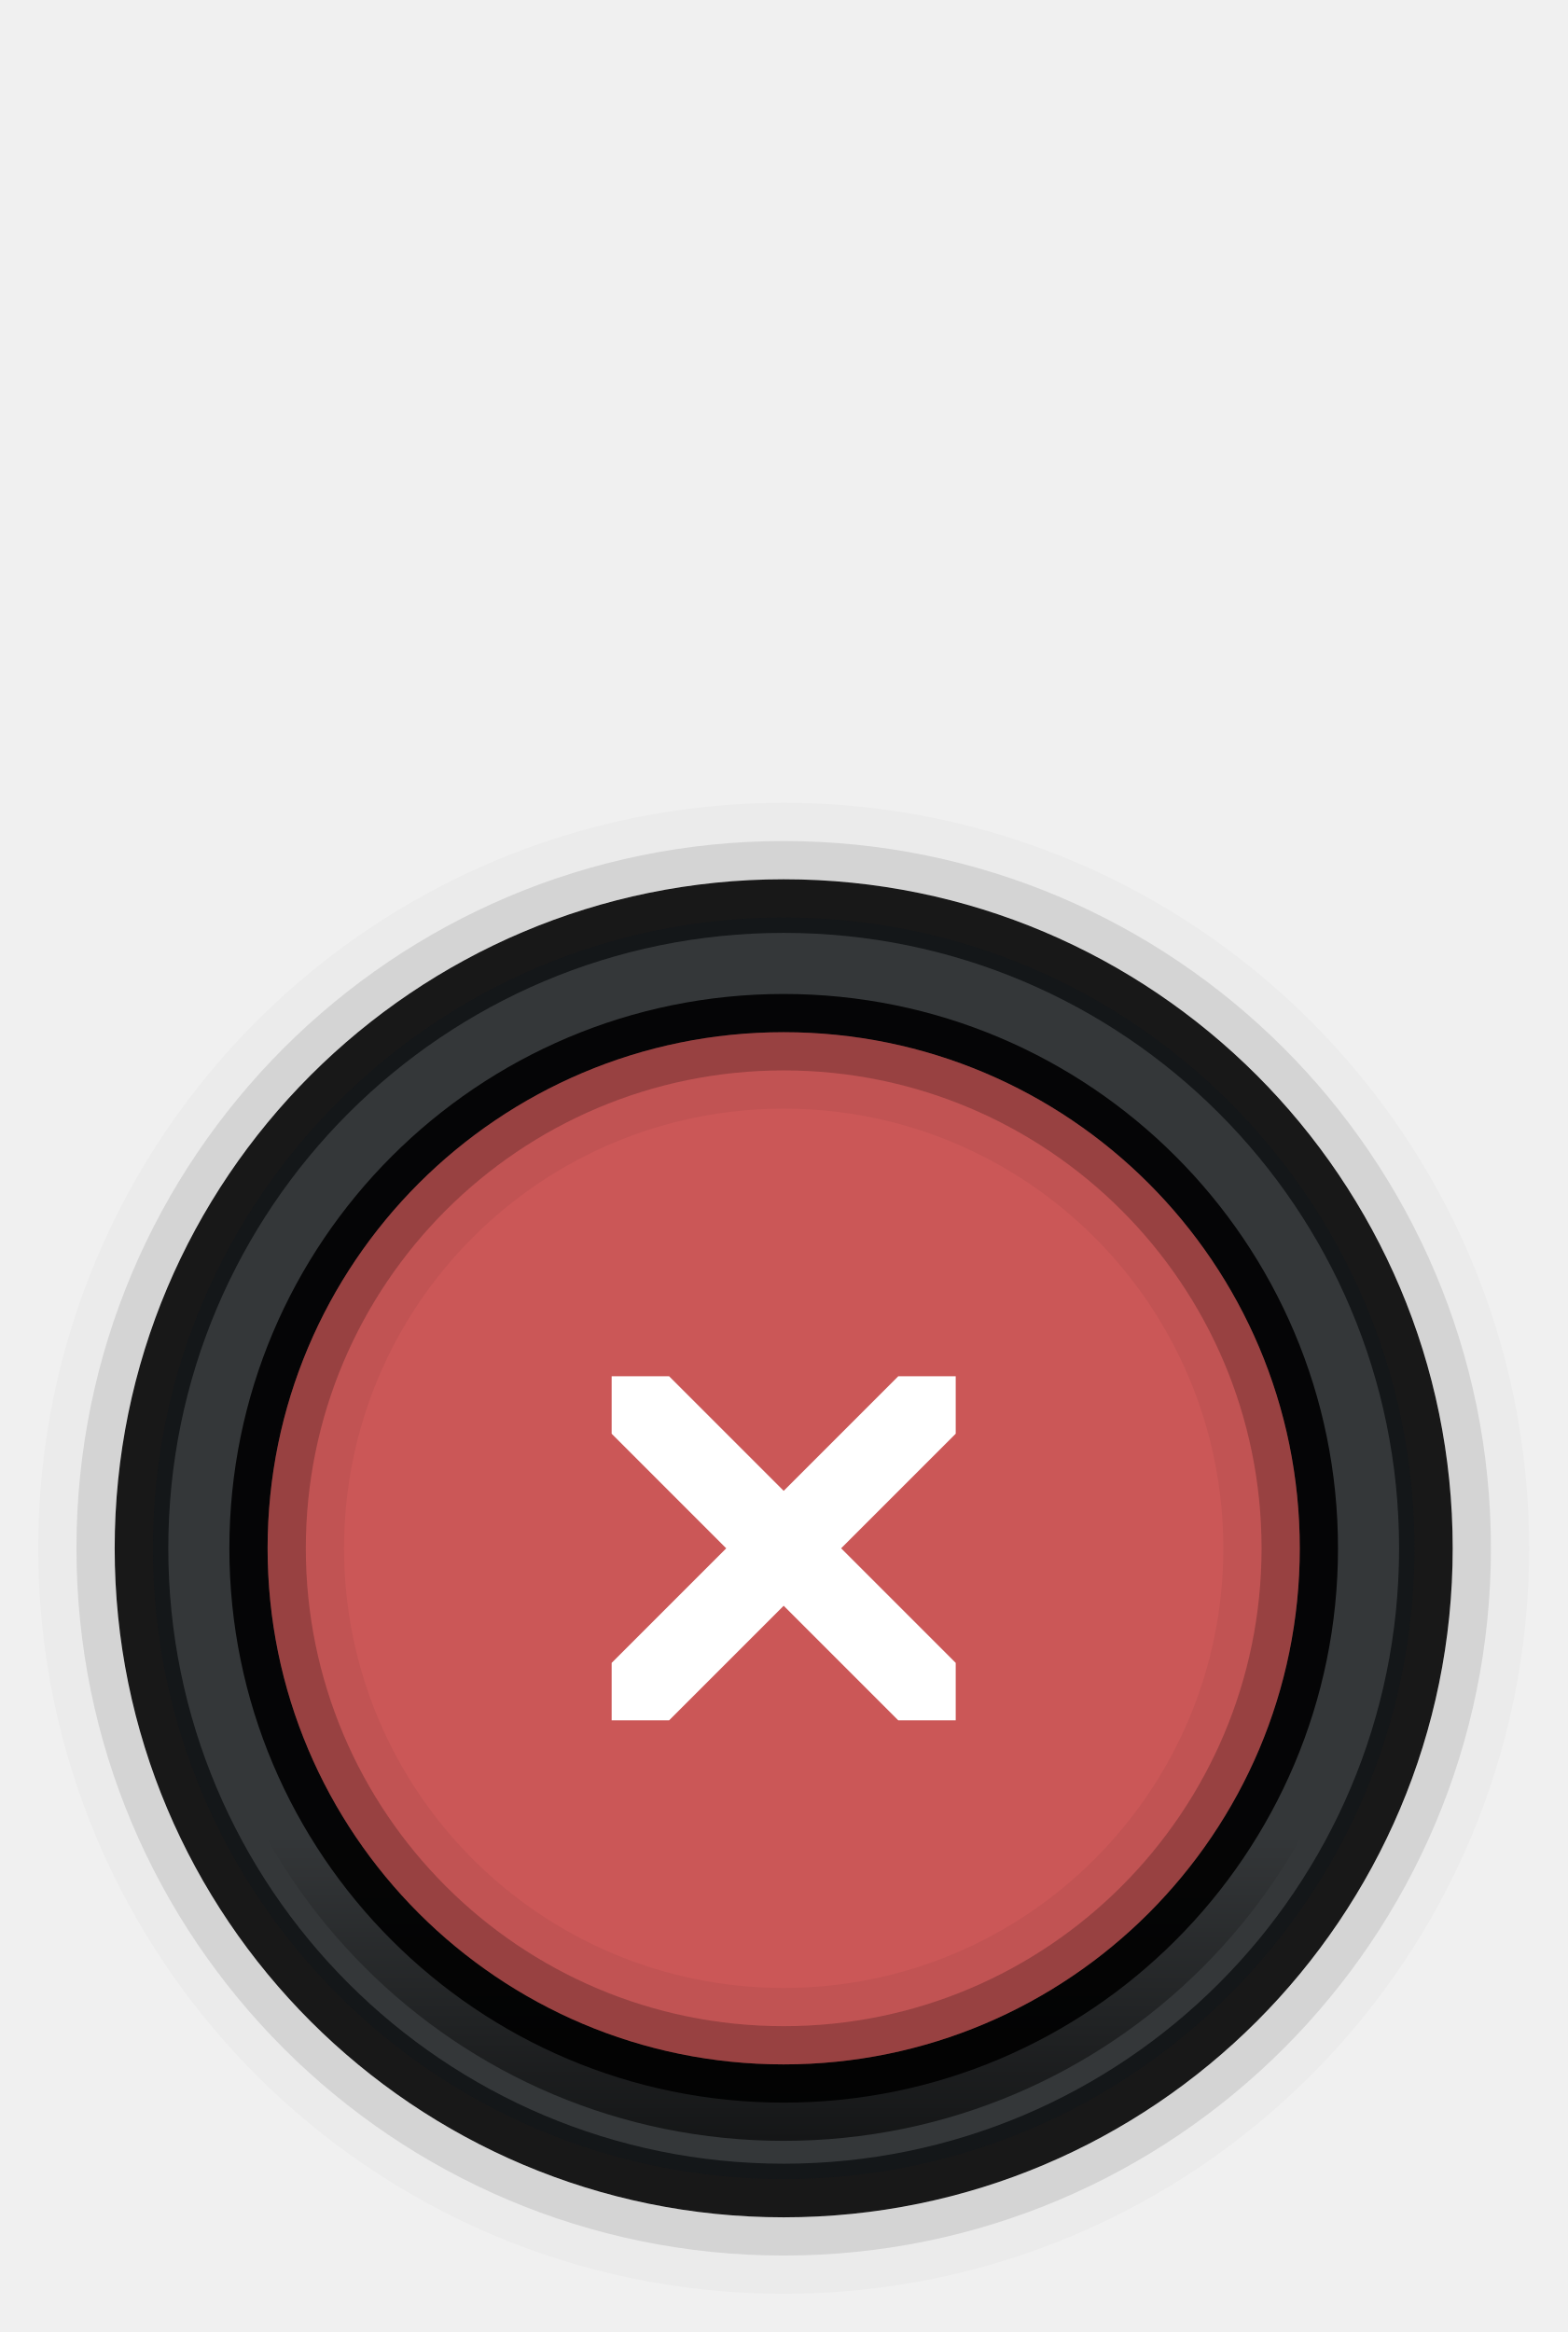
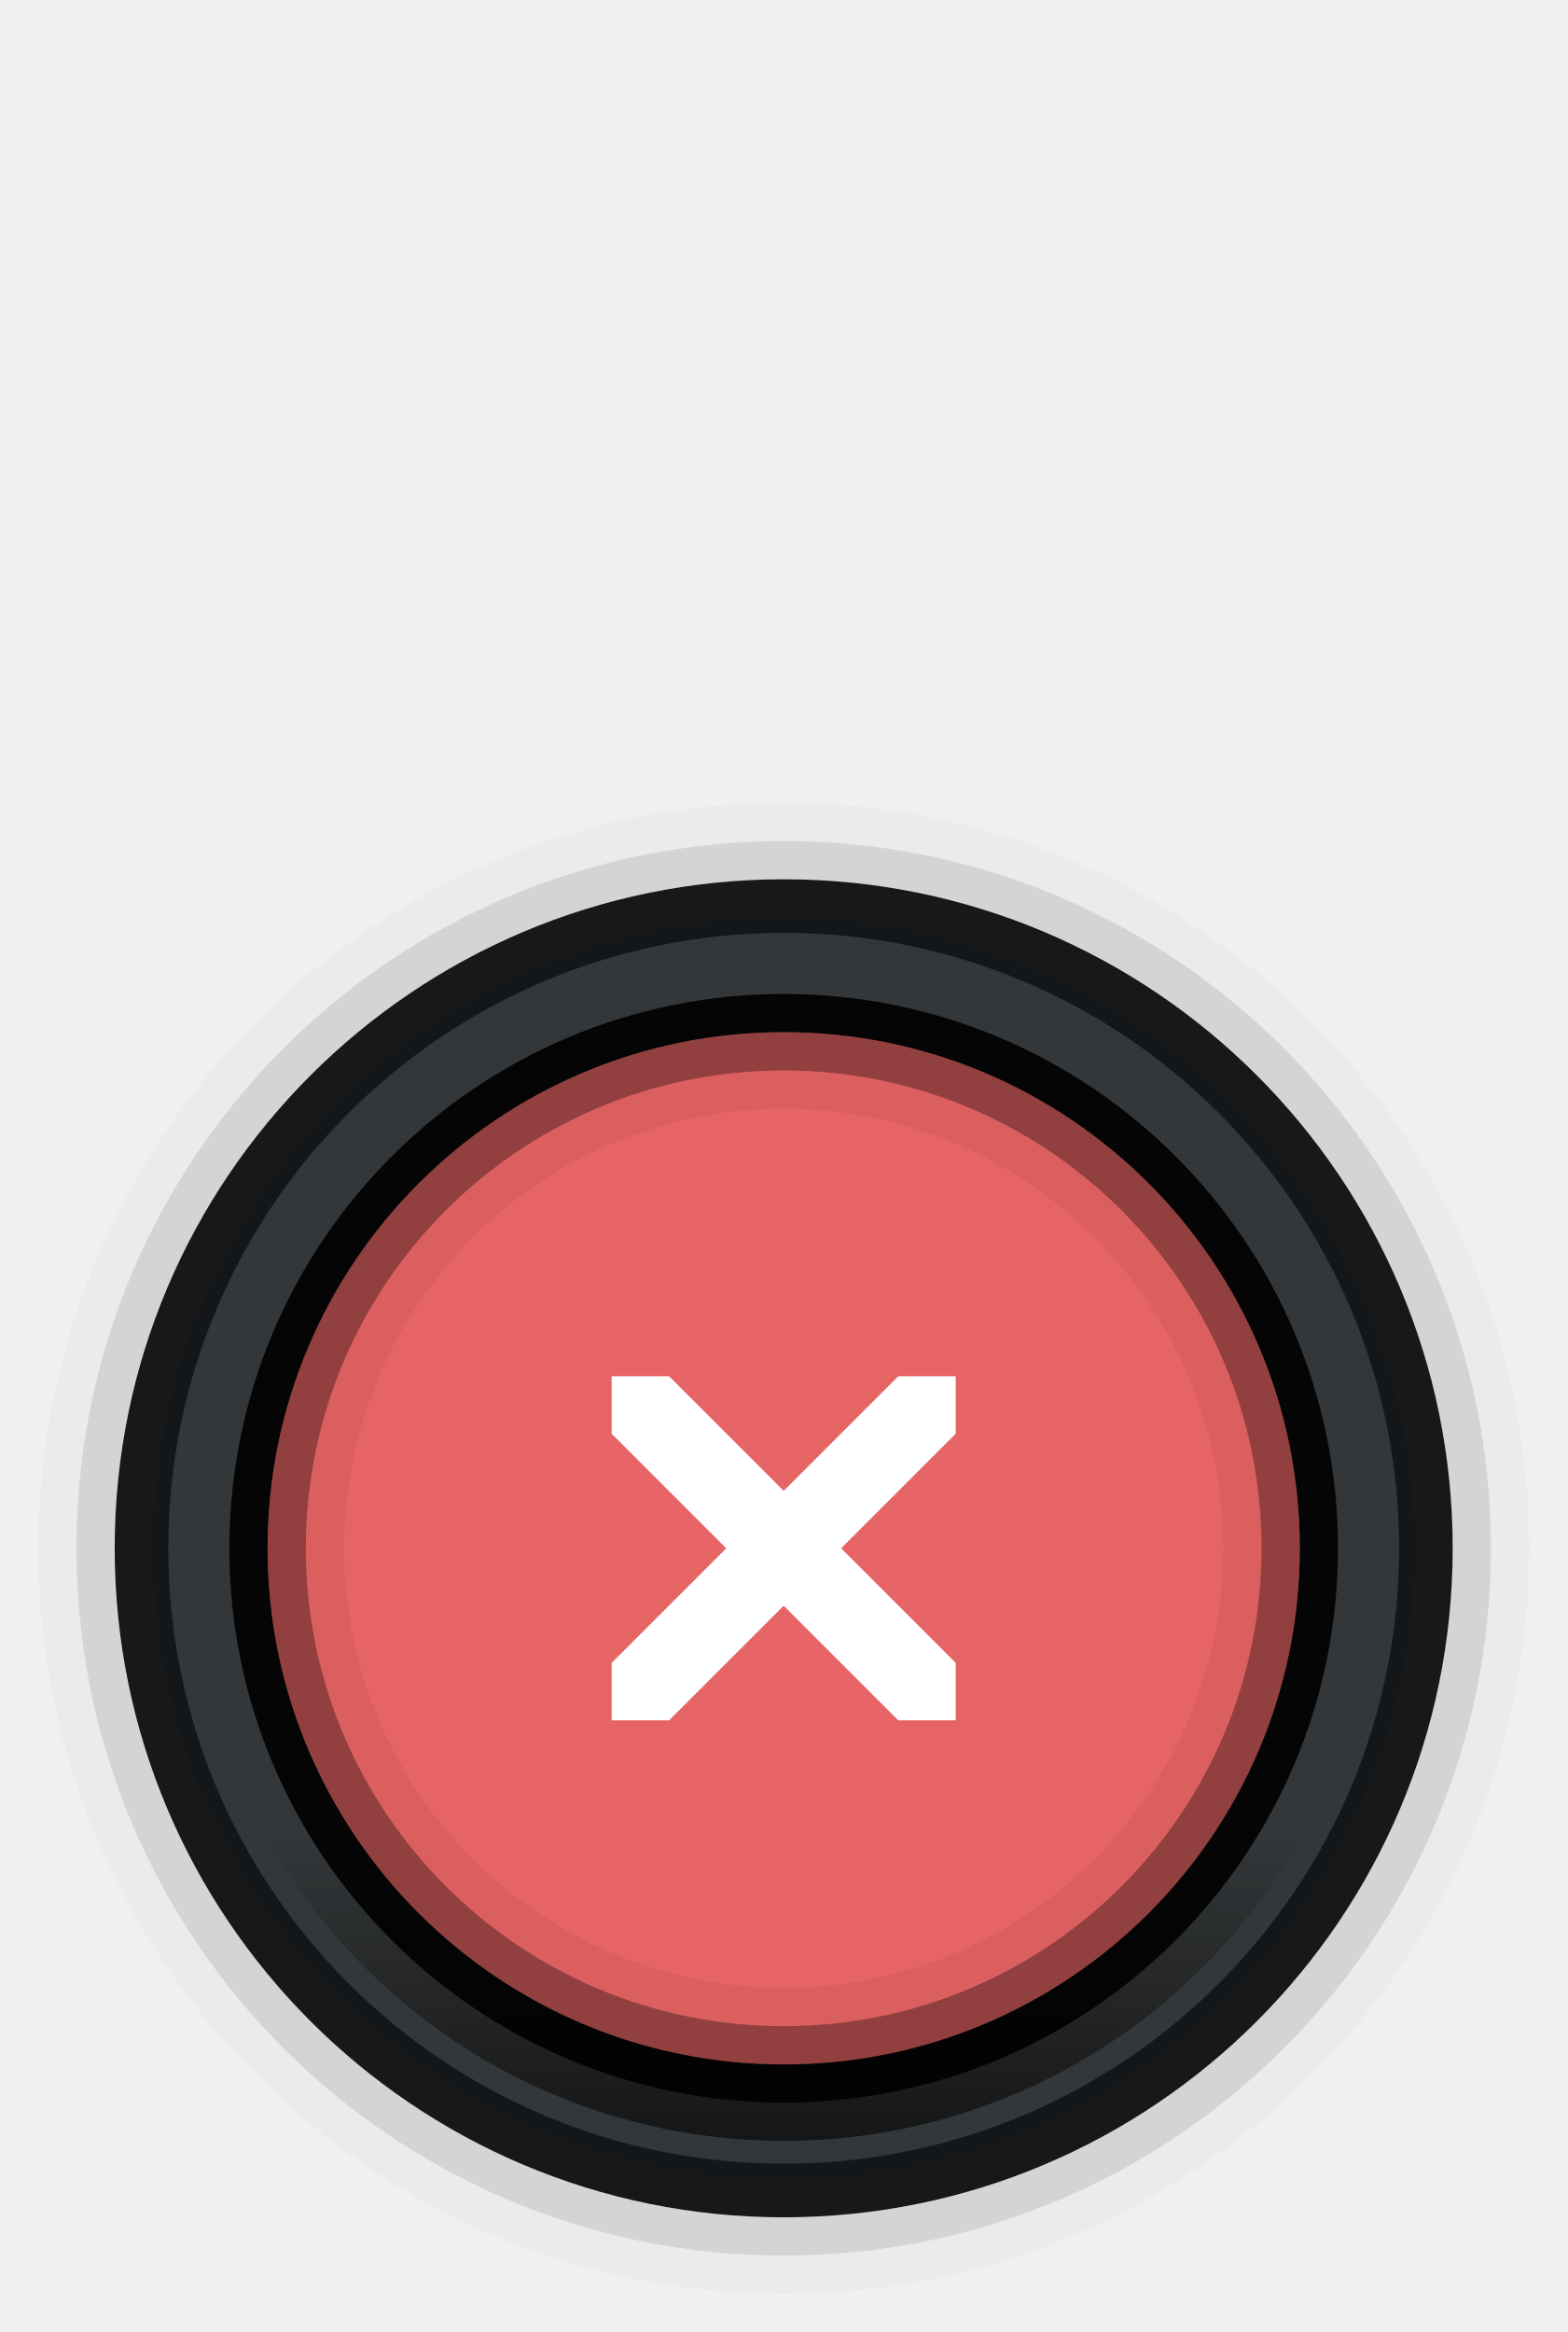
<svg xmlns="http://www.w3.org/2000/svg" xmlns:xlink="http://www.w3.org/1999/xlink" width="41" height="61" id="svg11300" version="1.0" style="display:inline;enable-background:new">
  <defs id="defs3">
    <linearGradient gradientTransform="matrix(1.033333,0,0,1.033333,-299.1333,-1.199999)" xlink:href="#linearGradient5902" id="linearGradient5908" x1="4" y1="36.968" x2="11.742" y2="36.968" gradientUnits="userSpaceOnUse" />
    <linearGradient id="linearGradient5902">
      <stop style="stop-color:#000000;stop-opacity:1;" offset="0" id="stop5904" />
      <stop style="stop-color:#000000;stop-opacity:0;" offset="1" id="stop5906" />
    </linearGradient>
  </defs>
  <g style="display:inline" id="layer1" transform="translate(0,-239)">
    <path style="display:inline;opacity:0.02;fill:#000000;fill-opacity:1;stroke:none;enable-background:new" d="M 20.5,260 A 19.5,19.5 0 0 0 1,279.5 19.5,19.5 0 0 0 20.5,299 19.5,19.5 0 0 0 40,279.5 19.5,19.5 0 0 0 20.5,260 Z m 0,1 A 18.5,18.5 0 0 1 39,279.5 18.5,18.5 0 0 1 20.5,298 18.5,18.5 0 0 1 2,279.5 18.5,18.5 0 0 1 20.5,261 Z" id="path4178" />
    <path style="display:inline;opacity:0.12;fill:#000000;fill-opacity:1;stroke:none;enable-background:new" d="M 20.5,261 A 18.5,18.5 0 0 0 2,279.5 18.5,18.5 0 0 0 20.5,298 18.5,18.5 0 0 0 39,279.5 18.5,18.5 0 0 0 20.5,261 Z m 0,1 A 17.5,17.5 0 0 1 38,279.5 17.5,17.5 0 0 1 20.5,297 17.5,17.5 0 0 1 3,279.5 17.5,17.5 0 0 1 20.5,262 Z" id="path4173" />
    <path style="display:inline;opacity:0.9;fill:#000000;fill-opacity:1;stroke:none;enable-background:new" d="M 20.5,262 A 17.5,17.5 0 0 0 3,279.5 17.5,17.5 0 0 0 20.5,297 17.5,17.5 0 0 0 38,279.5 17.5,17.5 0 0 0 20.5,262 Z m 0,1.402 A 16.097,16.097 0 0 1 36.598,279.5 16.097,16.097 0 0 1 20.5,295.598 16.097,16.097 0 0 1 4.402,279.5 16.097,16.097 0 0 1 20.5,263.402 Z" id="circle4240" />
    <circle id="path5896-9" style="display:inline;opacity:0.85;fill:#131619;fill-opacity:1;stroke:none;enable-background:new" cx="20.5" cy="279.5" r="16.5" />
    <circle r="15.5" cy="20.5" cx="-279.5" style="display:inline;opacity:0.6;fill:url(#linearGradient5908);fill-opacity:1;stroke:none;enable-background:new" id="path5900" transform="matrix(0,-1,1,0,0,0)" />
    <circle r="14.5" cy="279.5" cx="20.5" id="circle4191" style="display:inline;opacity:0.9;fill:#000000;fill-opacity:1;stroke:none;enable-background:new" />
-     <circle style="display:inline;fill:#cb5757;fill-opacity:1;stroke:none;enable-background:new" id="path5700-0" cx="20.5" cy="279.5" r="13.5" />
+     <circle style="display:inline;fill:#e66464;fill-opacity:1;stroke:none;enable-background:new" id="path5700-0" cx="20.5" cy="279.5" r="13.5" />
    <path id="path4167" d="M 17.503,275 16,275 l 0,1.503 2.997,2.998 L 16,282.497 16,284 17.503,284 20.5,281.003 23.497,284 25,284 25,282.497 22.003,279.5 25,276.503 25,275 23.497,275 20.5,277.997 Z" style="color:#000000;font-style:normal;font-variant:normal;font-weight:normal;font-stretch:normal;font-size:medium;line-height:normal;font-family:Sans;-inkscape-font-specification:Sans;text-indent:0;text-align:start;text-decoration:none;text-decoration-line:none;letter-spacing:normal;word-spacing:normal;text-transform:none;direction:ltr;block-progression:tb;writing-mode:lr-tb;baseline-shift:baseline;text-anchor:start;display:inline;overflow:visible;visibility:visible;opacity:1;fill:#ffffff;fill-opacity:1;stroke:none;stroke-width:2;marker:none;enable-background:accumulate" />
    <g id="g4447" transform="translate(41.5,1)">
-       <path style="display:inline;opacity:0.25;fill:#000000;fill-opacity:1;stroke:none;enable-background:new" d="m -21,265 c -7.456,0 -13.5,6.044 -13.5,13.5 0,7.456 6.044,13.5 13.5,13.5 7.456,0 13.5,-6.044 13.5,-13.5 0,-7.456 -6.044,-13.5 -13.5,-13.5 z m 0,1 c 6.904,0 12.5,5.596 12.5,12.5 0,6.904 -5.596,12.5 -12.5,12.5 -6.904,0 -12.5,-5.596 -12.5,-12.5 0,-6.904 5.596,-12.5 12.5,-12.5 z" id="path4146" />
+       <path style="display:inline;opacity:0.37;fill:#000000;fill-opacity:1;stroke:none;enable-background:new" d="m -21,265 c -7.456,0 -13.5,6.044 -13.5,13.5 0,7.456 6.044,13.5 13.5,13.5 7.456,0 13.5,-6.044 13.5,-13.5 0,-7.456 -6.044,-13.5 -13.5,-13.5 z m 0,1 c 6.904,0 12.5,5.596 12.5,12.5 0,6.904 -5.596,12.5 -12.5,12.5 -6.904,0 -12.5,-5.596 -12.5,-12.5 0,-6.904 5.596,-12.5 12.5,-12.5 z" id="path4146" />
      <path style="display:inline;opacity:0.05;fill:#000000;fill-opacity:1;stroke:none;enable-background:new" d="m -8.5,278.5 c 0,-6.904 -5.596,-12.5 -12.5,-12.5 -6.904,0 -12.5,5.596 -12.5,12.5 0,6.904 5.596,12.5 12.5,12.5 6.904,0 12.5,-5.596 12.5,-12.5 z m -1,0 c 0,6.351 -5.149,11.5 -11.5,11.5 -6.351,0 -11.5,-5.149 -11.5,-11.5 0,-6.351 5.149,-11.5 11.5,-11.5 6.351,0 11.5,5.149 11.5,11.5 z" id="path4159-7" />
    </g>
  </g>
</svg>
